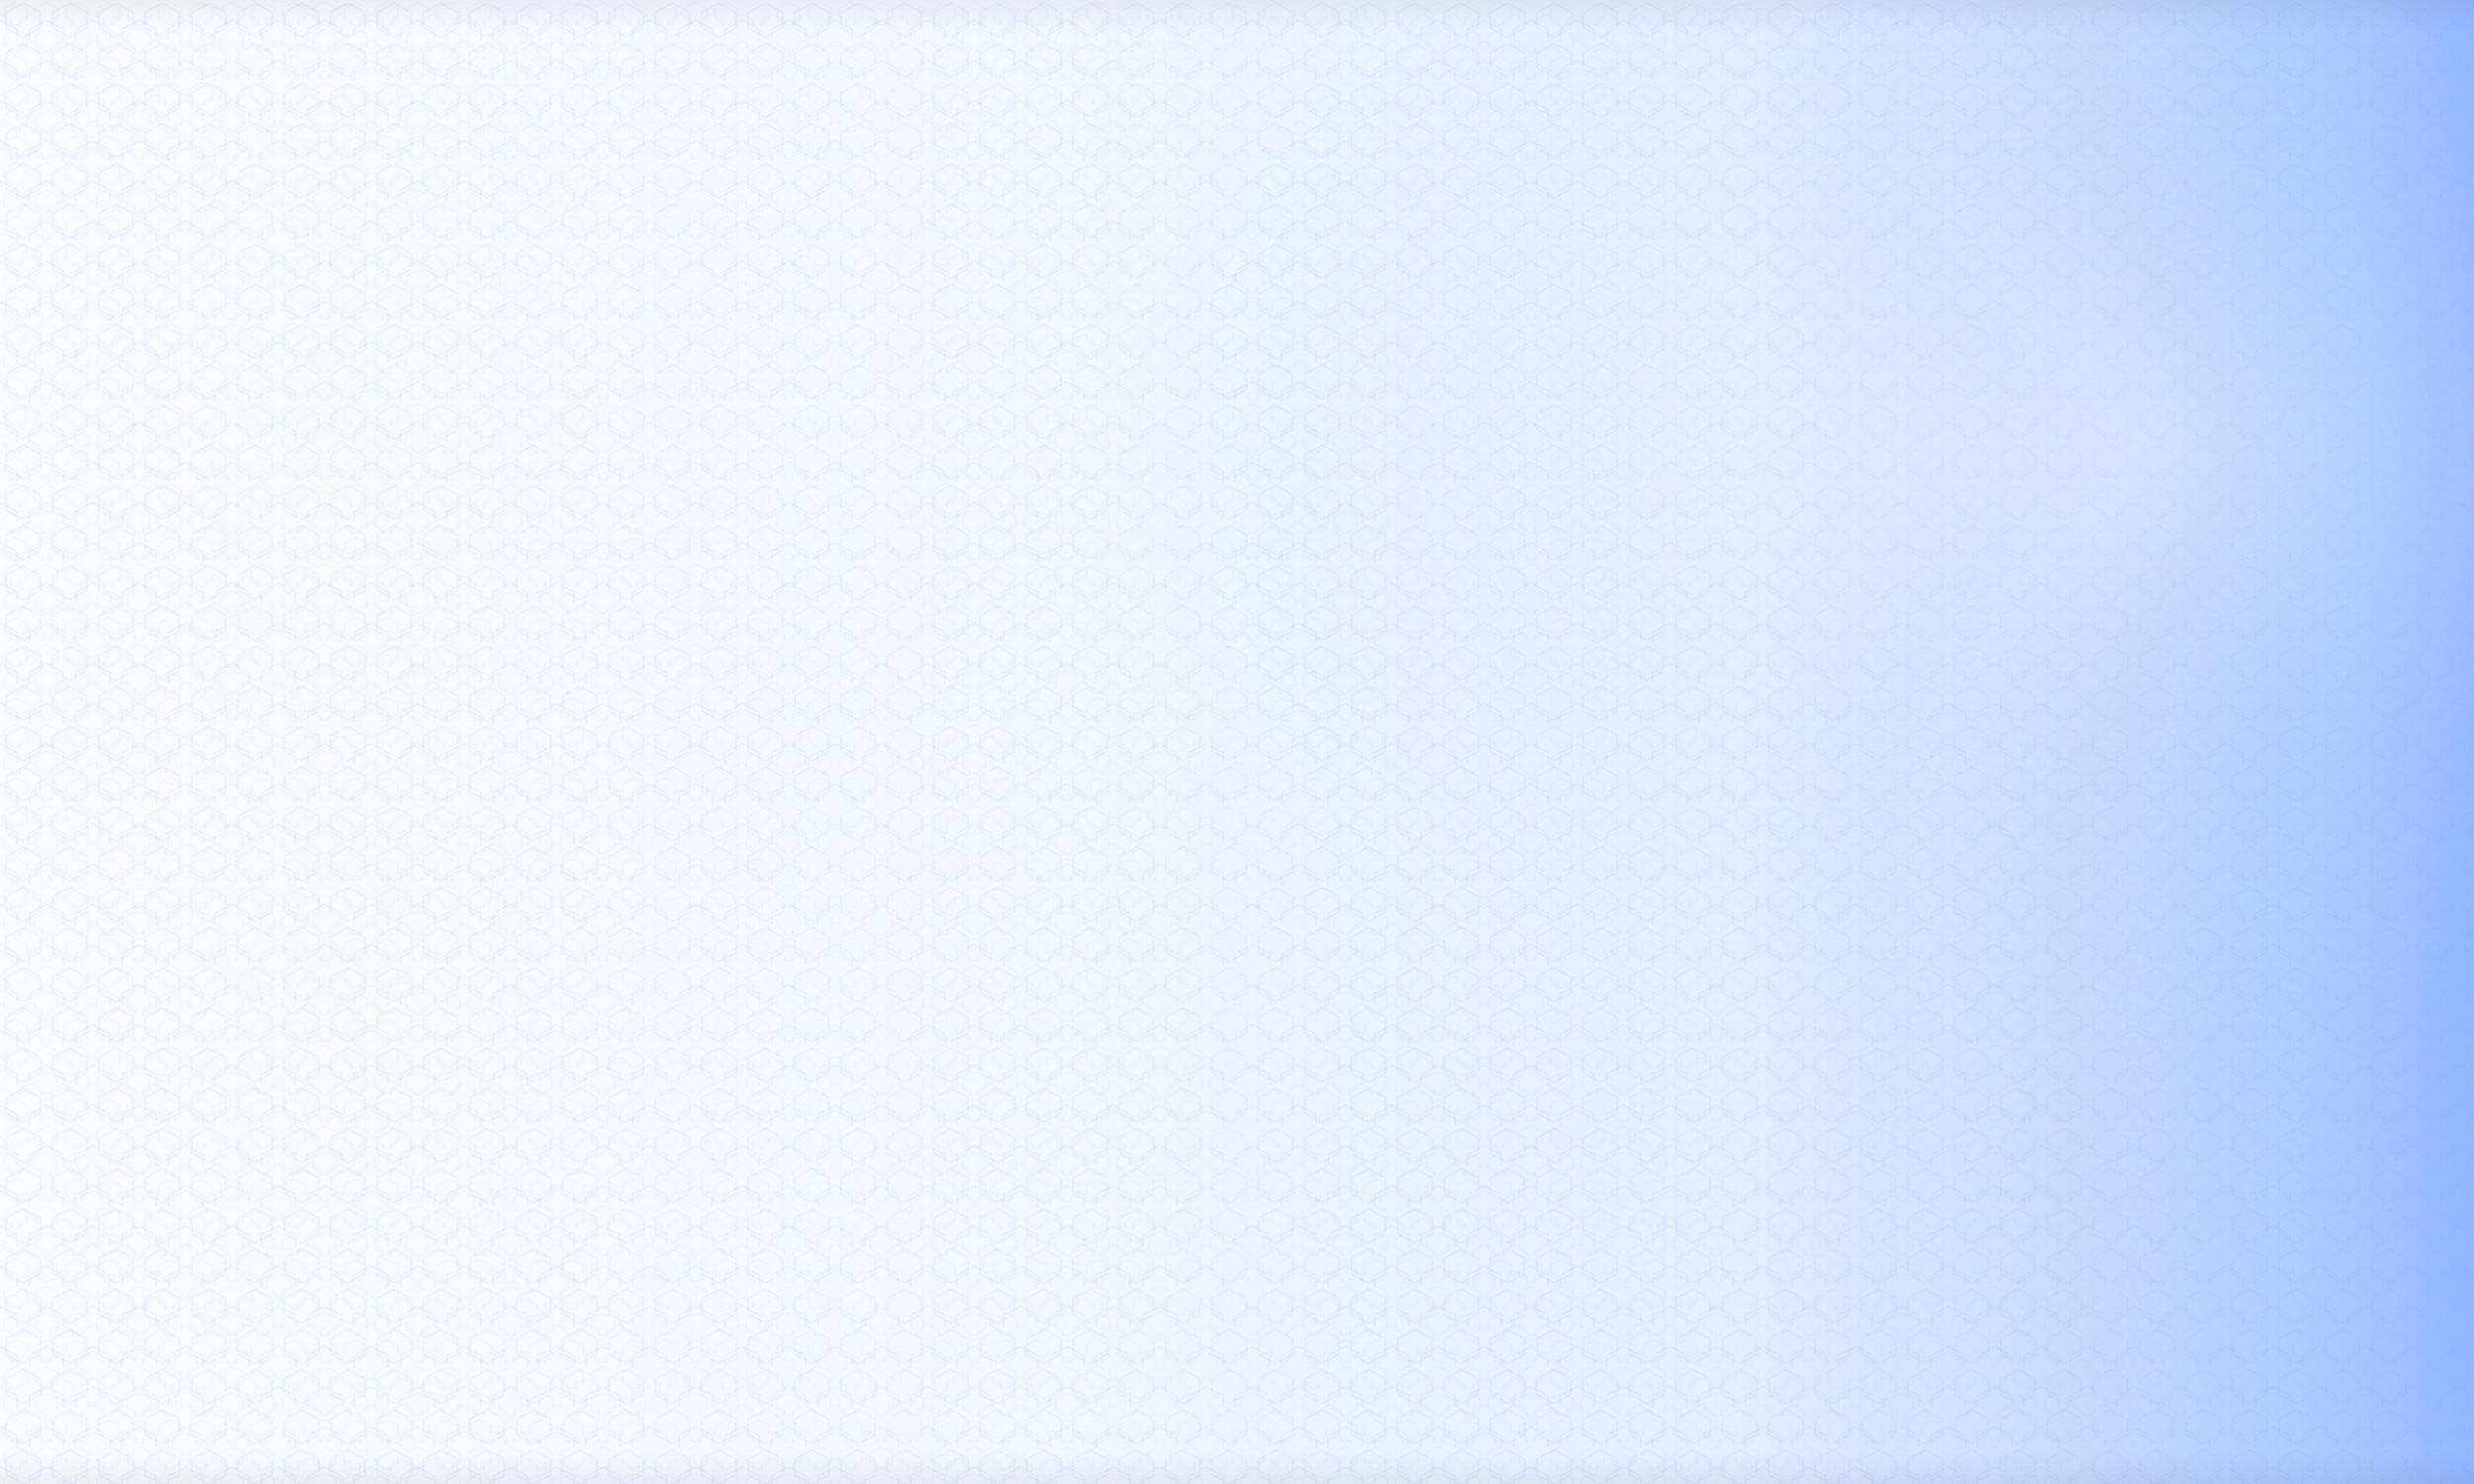
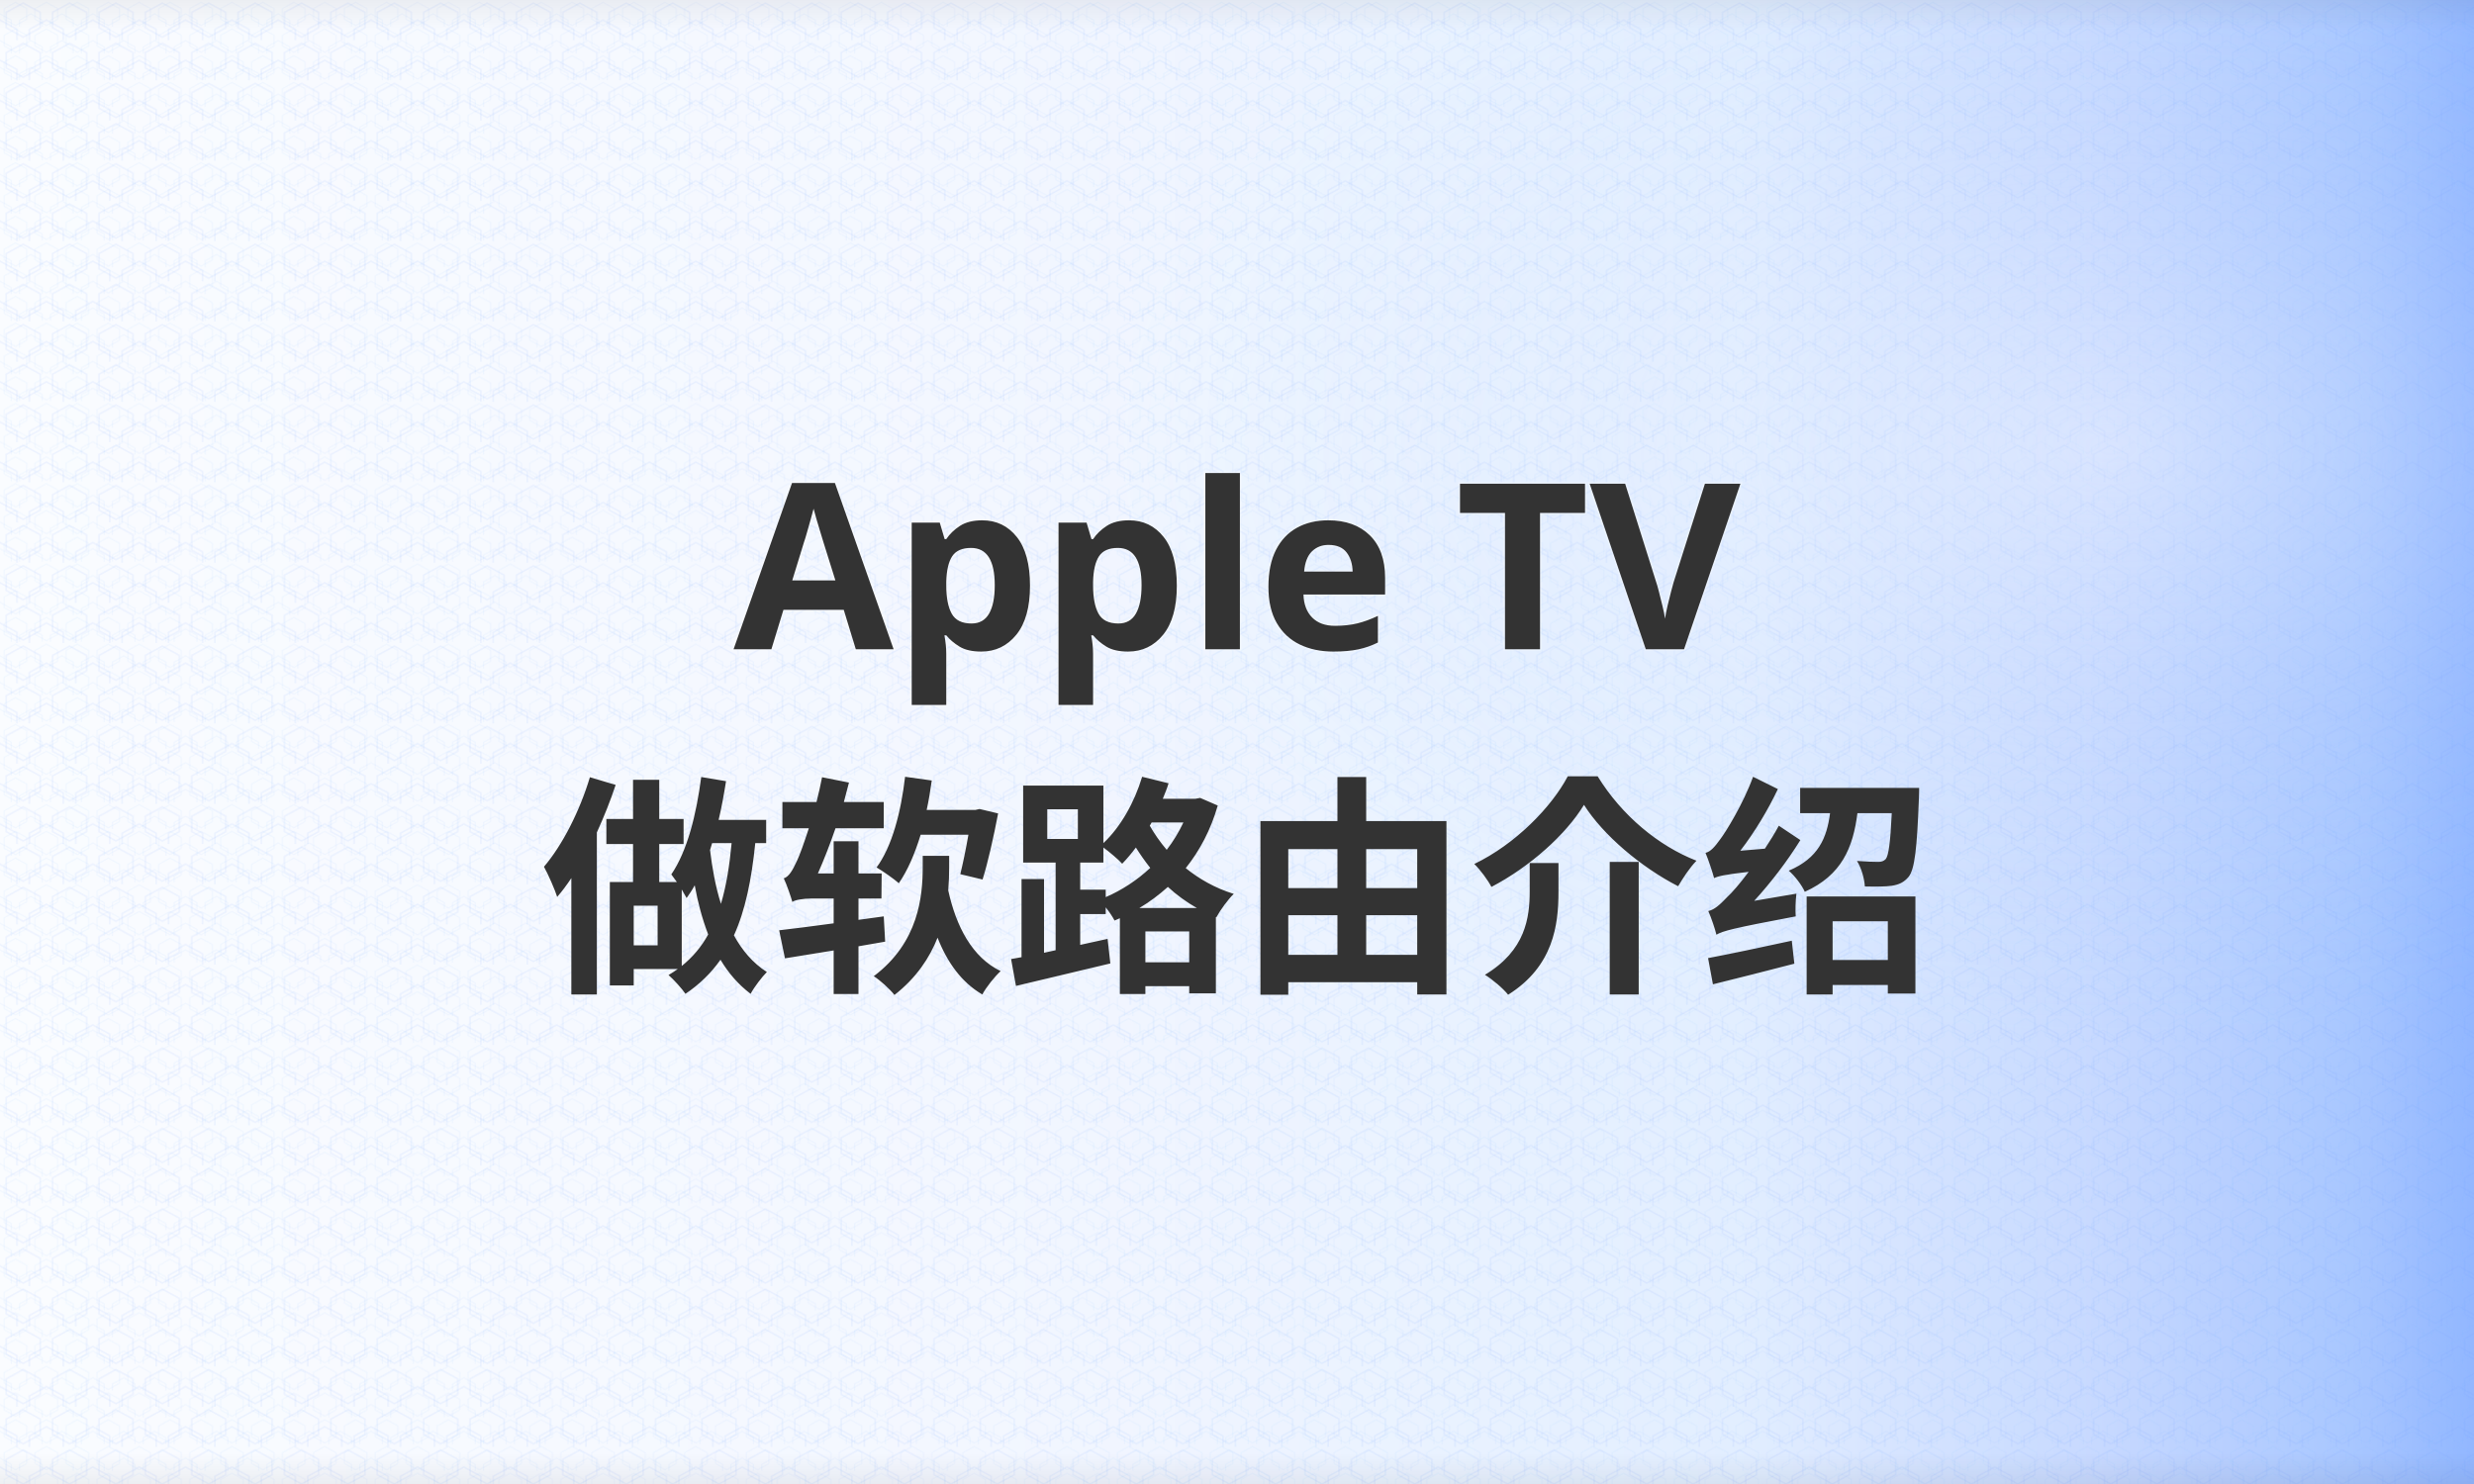
<svg xmlns="http://www.w3.org/2000/svg" width="1600" height="960" viewBox="0 0 1600 960">
  <defs>
    <linearGradient id="backgroundGradient" x1="0%" y1="0%" x2="100%" y2="0%">
      <stop offset="0%" style="stop-color:#ffffff;stop-opacity:1" />
      <stop offset="40%" style="stop-color:#f8faff;stop-opacity:1" />
      <stop offset="70%" style="stop-color:#e6f0ff;stop-opacity:1" />
      <stop offset="85%" style="stop-color:#c8d9ff;stop-opacity:1" />
      <stop offset="95%" style="stop-color:#a8c6ff;stop-opacity:1" />
      <stop offset="100%" style="stop-color:#8fb4ff;stop-opacity:1" />
    </linearGradient>
    <pattern id="hexagonPattern" x="0" y="0" width="30" height="26" patternUnits="userSpaceOnUse">
      <path d="M15,2 L26,8 L26,18 L15,24 L4,18 L4,8 Z" fill="none" stroke="rgba(100,150,255,0.15)" stroke-width="1" />
      <path d="M0,13 L11,19 L11,29 L0,35 L-11,29 L-11,19 Z" fill="none" stroke="rgba(100,150,255,0.15)" stroke-width="1" />
      <path d="M30,13 L41,19 L41,29 L30,35 L19,29 L19,19 Z" fill="none" stroke="rgba(100,150,255,0.15)" stroke-width="1" />
    </pattern>
    <pattern id="hexagonPatternDense" x="0" y="0" width="20" height="17.3" patternUnits="userSpaceOnUse">
      <path d="M10,1.5 L17.3,5.5 L17.3,12.5 L10,16.5 L2.7,12.5 L2.7,5.5 Z" fill="none" stroke="rgba(120,180,255,0.08)" stroke-width="0.8" />
      <path d="M0,9 L7.3,13 L7.3,20 L0,24 L-7.3,20 L-7.3,13 Z" fill="none" stroke="rgba(120,180,255,0.08)" stroke-width="0.8" />
      <path d="M20,9 L27.3,13 L27.3,20 L20,24 L12.7,20 L12.7,13 Z" fill="none" stroke="rgba(120,180,255,0.08)" stroke-width="0.8" />
    </pattern>
    <radialGradient id="lightEffect" cx="85%" cy="30%" r="40%">
      <stop offset="0%" style="stop-color:rgba(255,255,255,0.3);stop-opacity:1" />
      <stop offset="50%" style="stop-color:rgba(200,220,255,0.15);stop-opacity:1" />
      <stop offset="100%" style="stop-color:rgba(150,200,255,0.05);stop-opacity:1" />
    </radialGradient>
  </defs>
  <rect width="1600" height="960" fill="url(#backgroundGradient)" />
  <rect width="1600" height="960" fill="url(#hexagonPattern)" opacity="0.6" />
  <rect width="1600" height="960" fill="url(#hexagonPatternDense)" opacity="0.8" />
  <rect width="1600" height="960" fill="url(#lightEffect)" />
  <rect x="0" y="0" width="1600" height="20" fill="url(#topShadow)" />
  <rect x="0" y="940" width="1600" height="20" fill="url(#bottomShadow)" />
+   <text x="800" y="420" font-family="Arial Black, sans-serif" font-size="150" font-weight="900" fill="none" stroke="#FFFFFF" stroke-width="2" text-anchor="middle" opacity="0.3">Apple TV</text>
+   <g filter="url(#shadow_filter)">
+     <text x="800" y="420" font-family="Arial Black, sans-serif" font-size="150" font-weight="900" fill="#333333" text-anchor="middle">Apple TV</text>
+     <text x="800" y="630" font-family="Arial Black, sans-serif" font-size="150" font-weight="900" fill="#333333" text-anchor="middle">做软路由介绍</text>
+   </g>
  <defs>
    <linearGradient id="topShadow" x1="0%" y1="0%" x2="0%" y2="100%">
      <stop offset="0%" style="stop-color:rgba(0,0,0,0.05);stop-opacity:1" />
      <stop offset="100%" style="stop-color:rgba(0,0,0,0);stop-opacity:1" />
    </linearGradient>
    <linearGradient id="bottomShadow" x1="0%" y1="0%" x2="0%" y2="100%">
      <stop offset="0%" style="stop-color:rgba(0,0,0,0);stop-opacity:1" />
      <stop offset="100%" style="stop-color:rgba(0,0,0,0.05);stop-opacity:1" />
    </linearGradient>
  </defs>
</svg>
